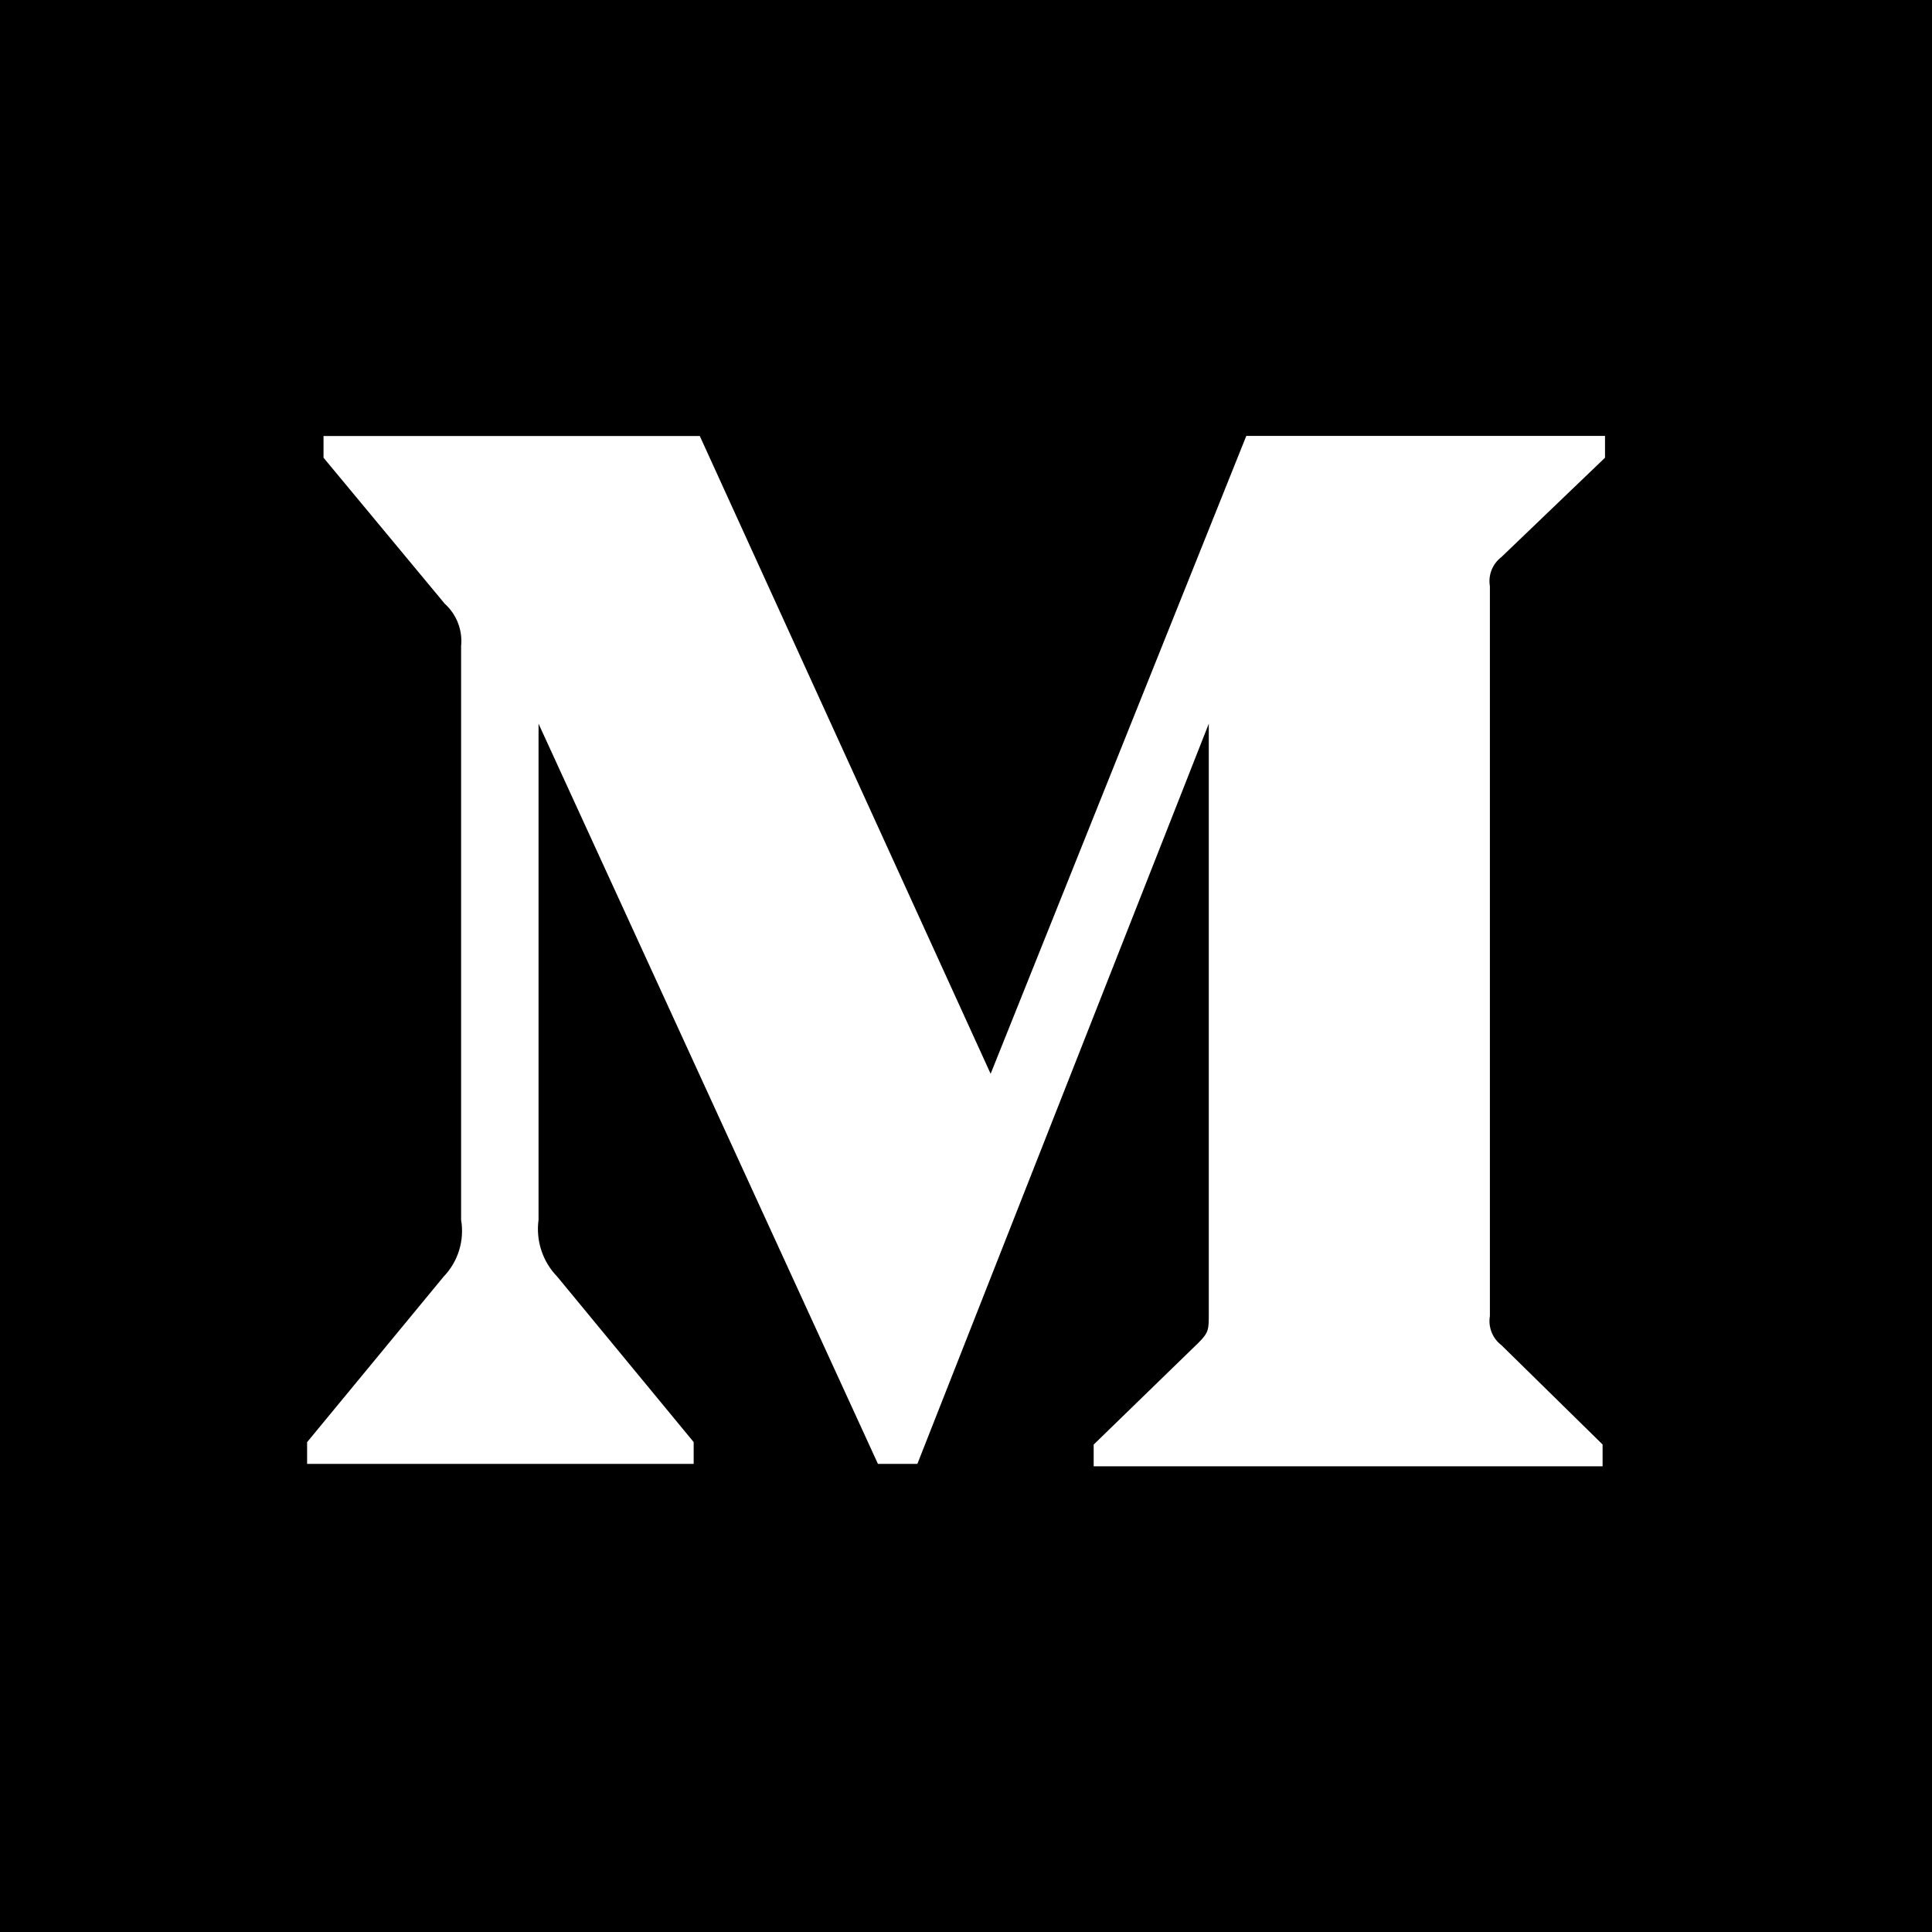
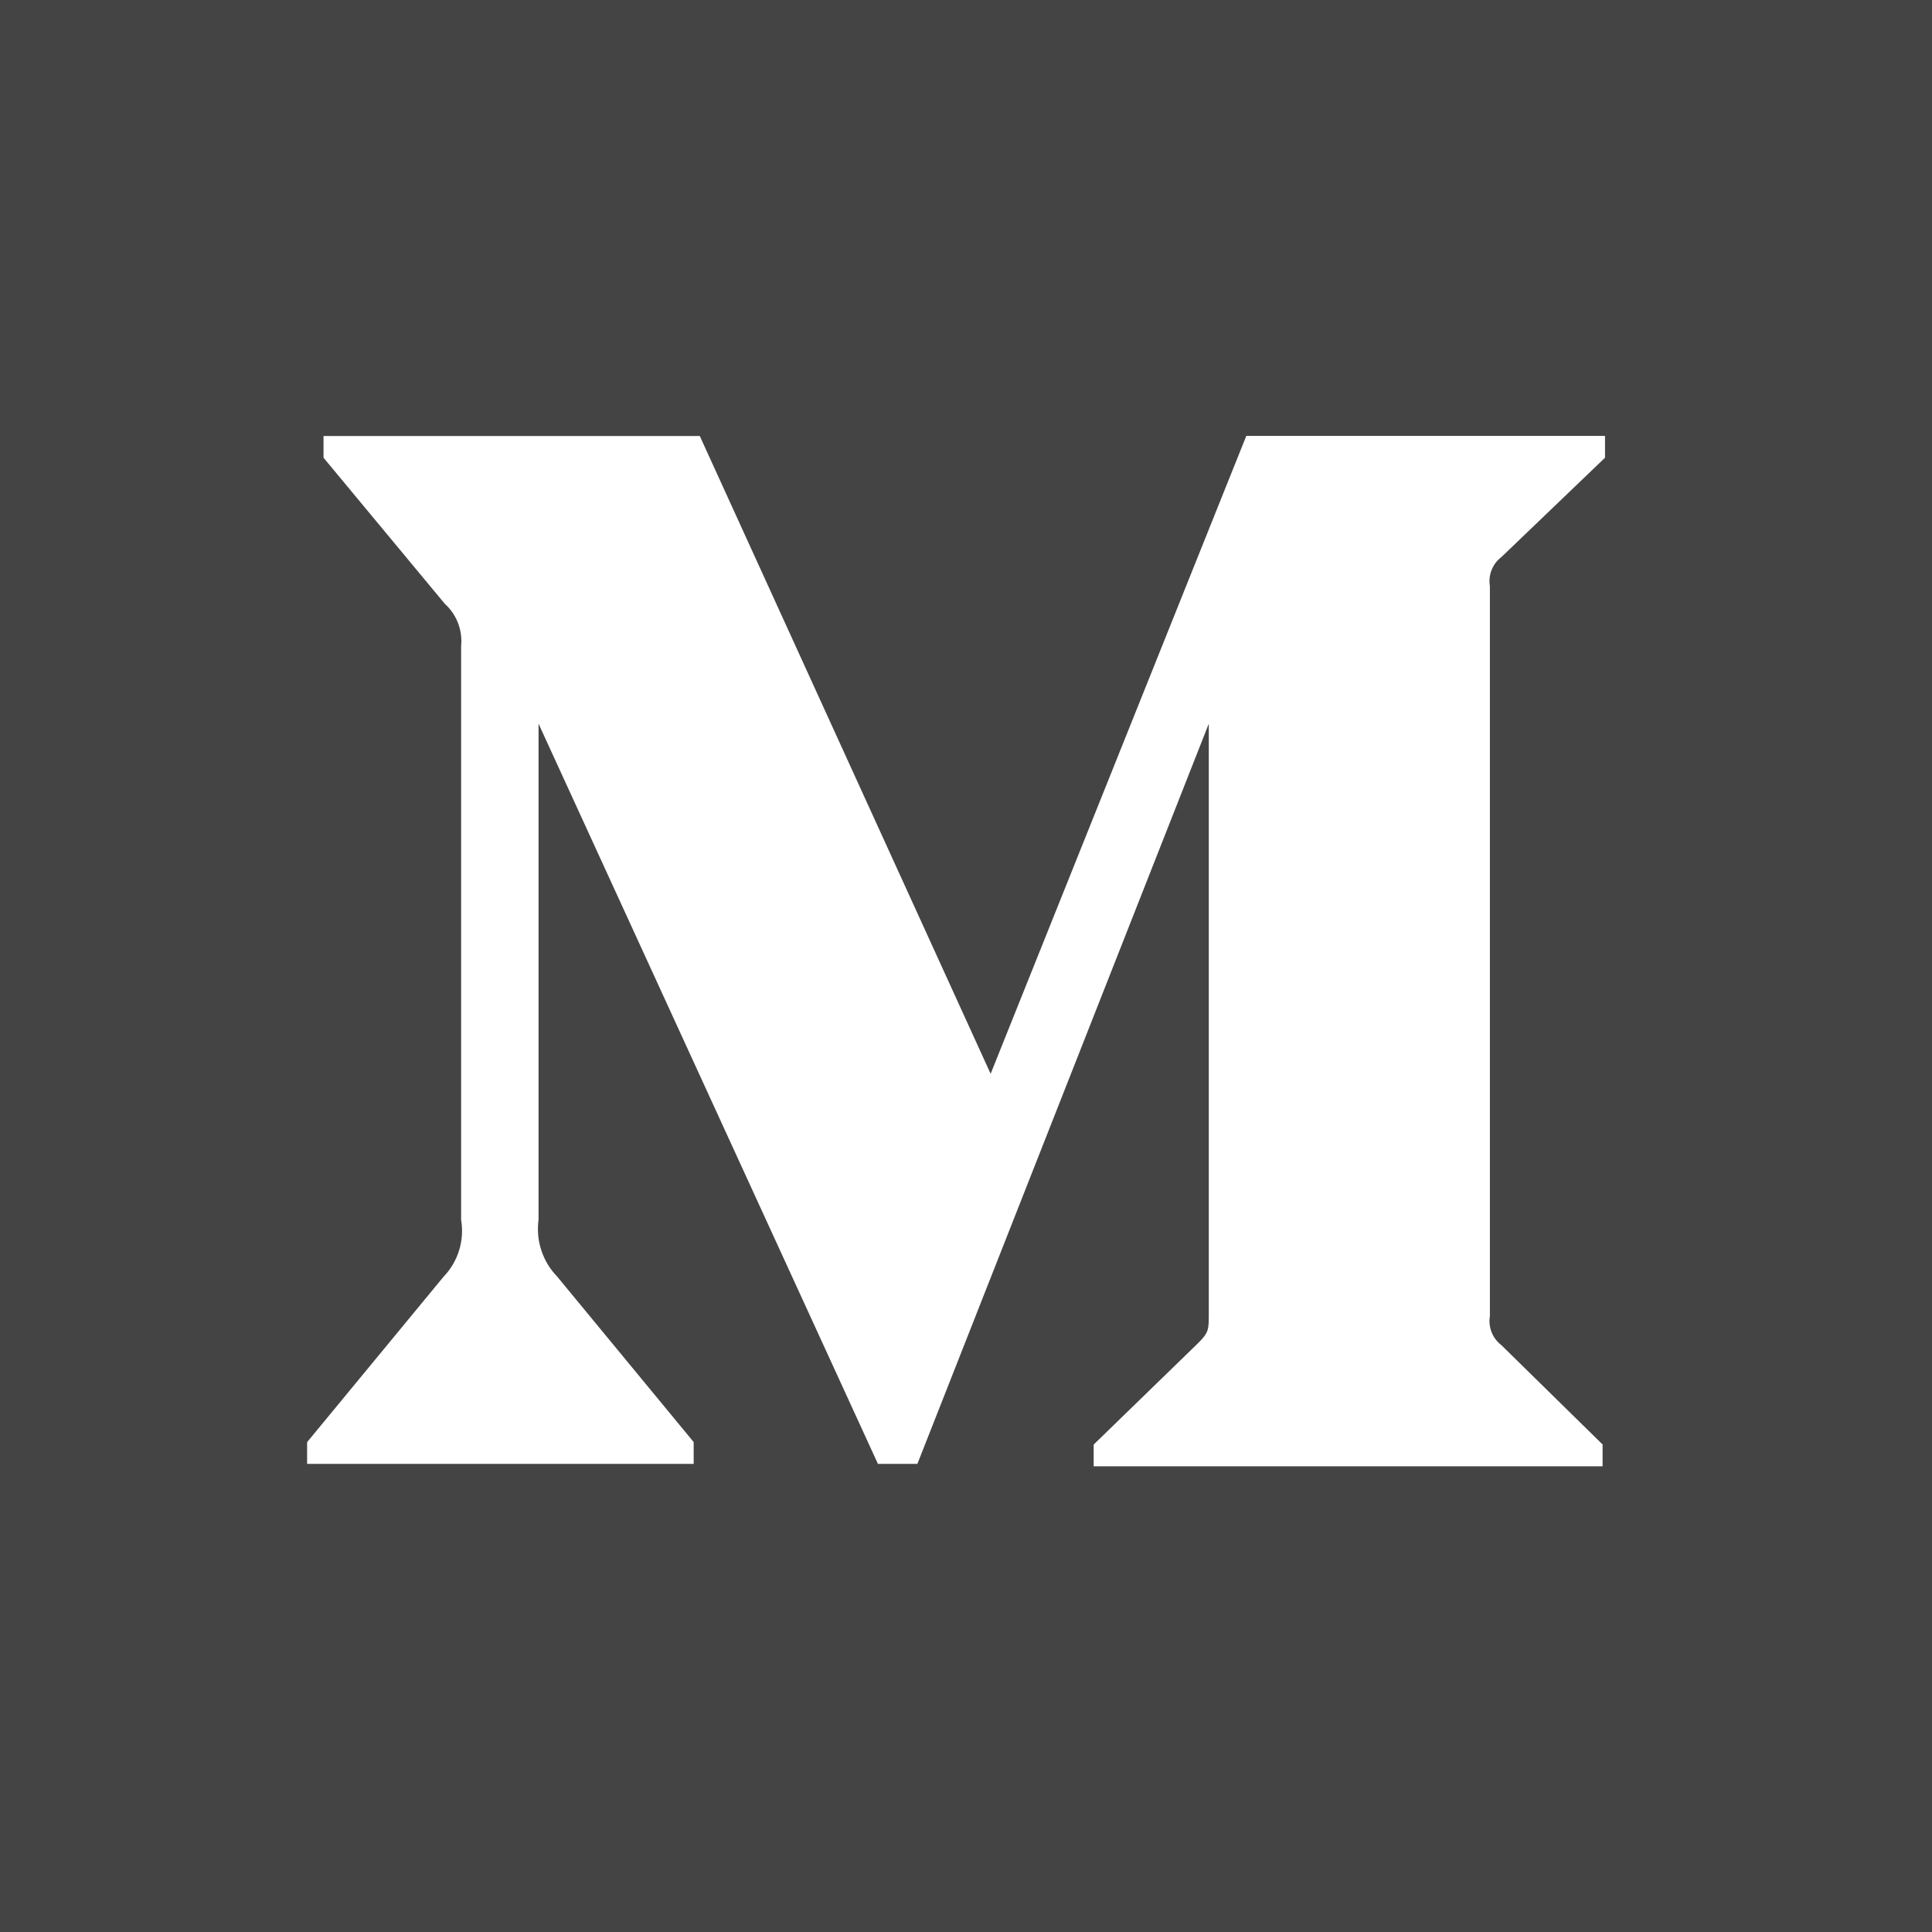
- <svg xmlns="http://www.w3.org/2000/svg" role="img" viewBox="0 0 24 24">
+ <svg xmlns="http://www.w3.org/2000/svg" role="img" fill="#444444" viewBox="0 0 24 24">
  <path d="M0 0v24h24V0H0zm19.938 5.686L18.651 6.92a.376.376 0 0 0-.143.362v9.067a.376.376 0 0 0 .143.361l1.257 1.234v.271h-6.322v-.27l1.302-1.265c.128-.128.128-.165.128-.36V8.99l-3.62 9.195h-.49L6.69 8.99v6.163a.85.85 0 0 0 .233.707l1.694 2.054v.271H3.815v-.27L5.51 15.86a.82.82 0 0 0 .218-.707V8.027a.624.624 0 0 0-.203-.527L4.019 5.686v-.27h4.674l3.613 7.923 3.176-7.924h4.456v.271z" />
</svg>
